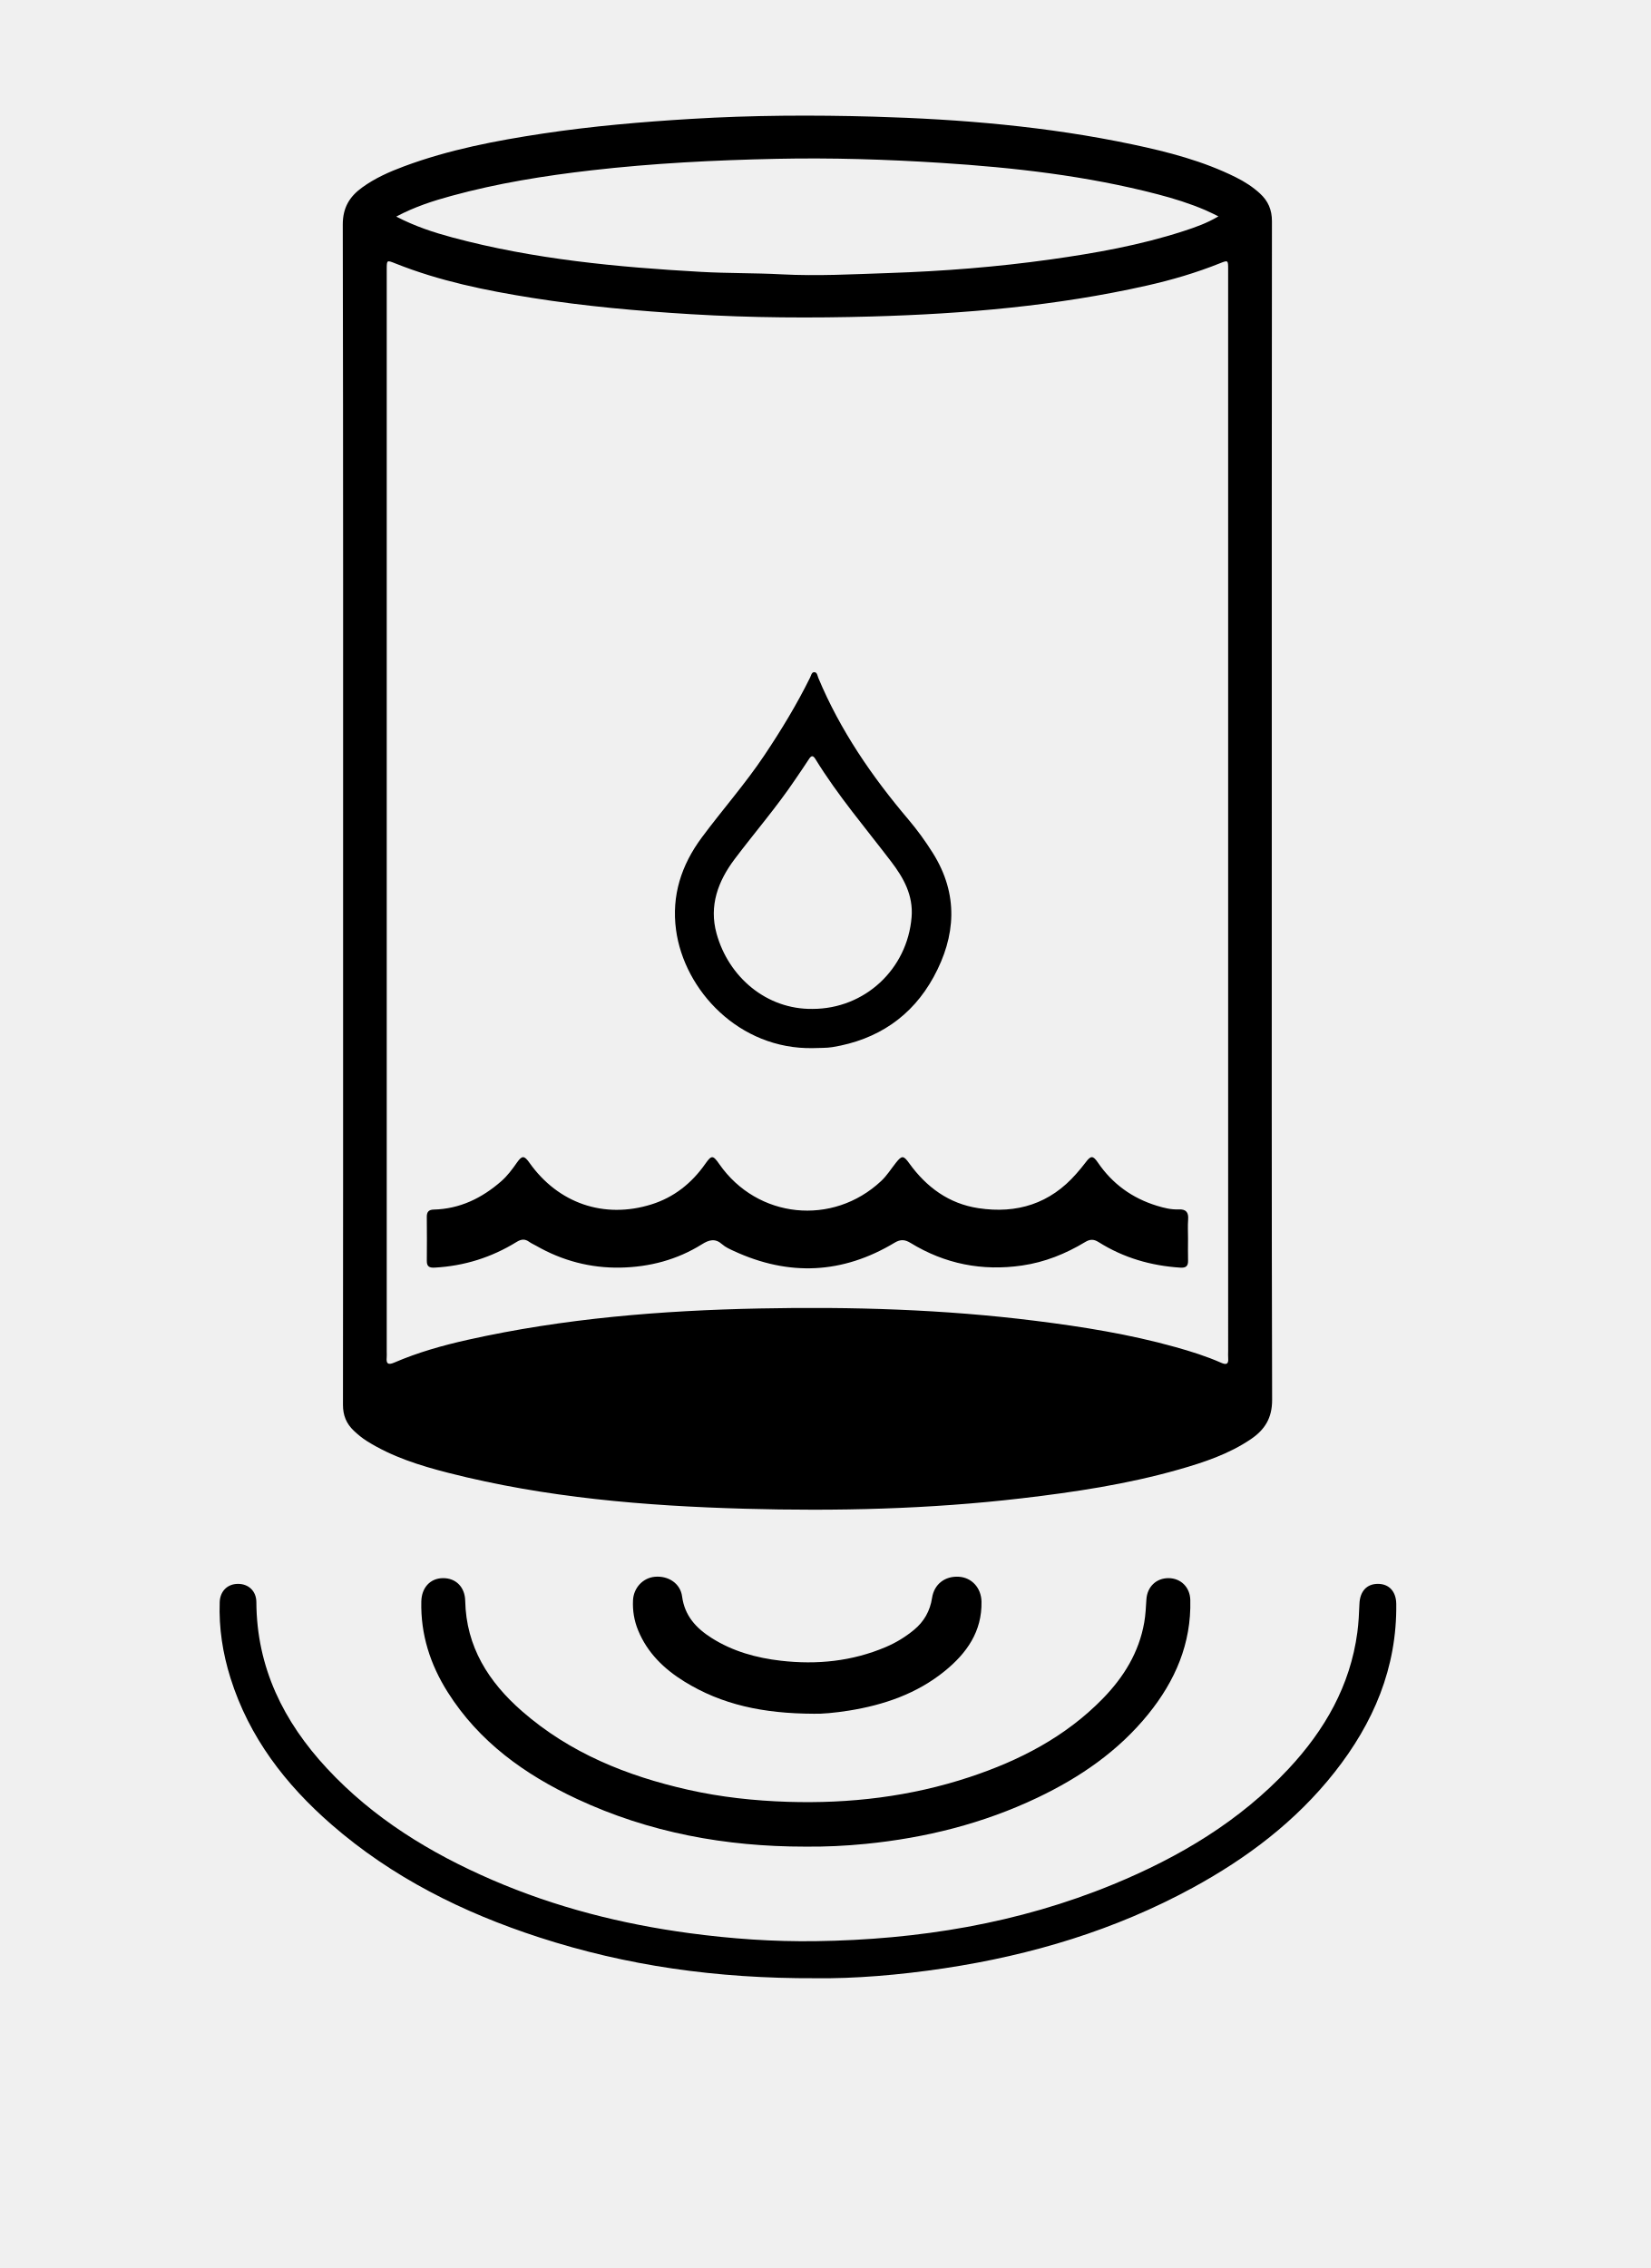
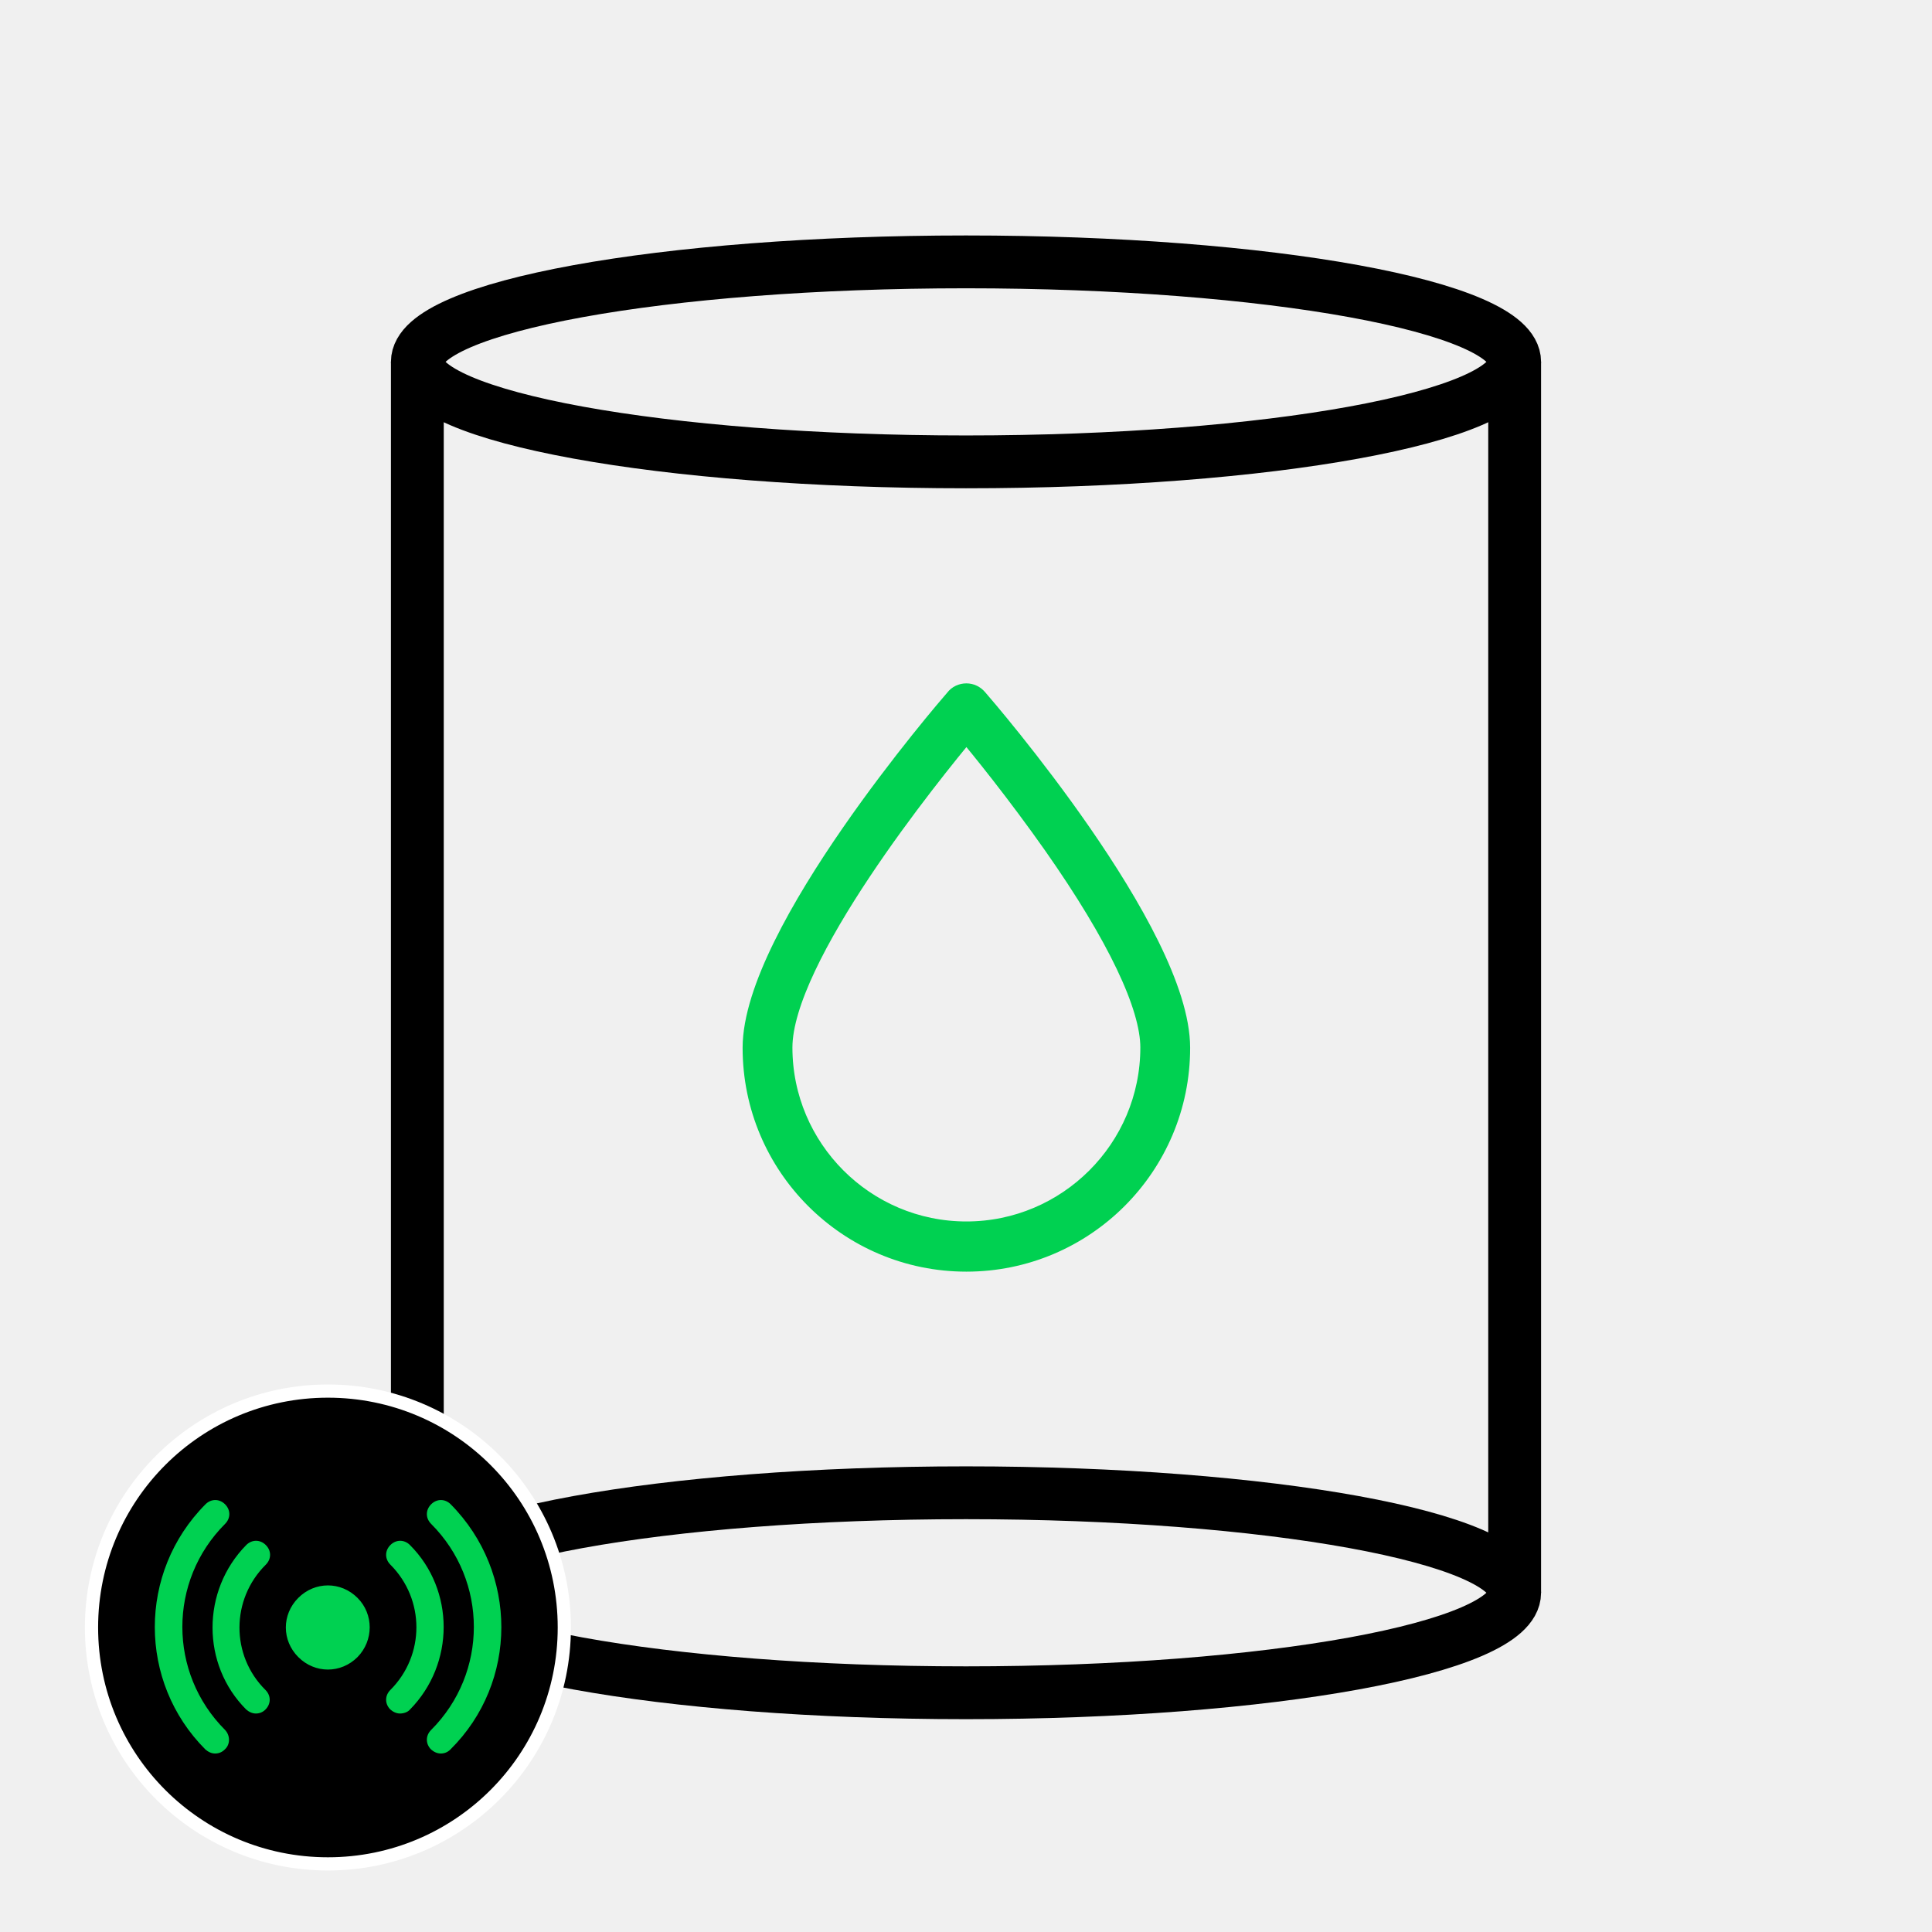
- <svg xmlns="http://www.w3.org/2000/svg" version="1.1" id="Layer_1" x="0px" y="0px" width="1020px" height="1401.506px" viewBox="0 0 1020 1401.506" enable-background="new 0 0 1020 1401.506" xml:space="preserve">
-   <g>
-     <g>
-       <path fill="none" d="M506.826,1296.323c-149.659,0-299.318-0.013-448.978,0.083c-3.314,0.003-4.063-0.747-4.061-4.061    c0.099-123.145,0.099-246.289,0-369.434c-0.002-3.313,0.747-4.061,4.061-4.06c299.318,0.088,598.637,0.088,897.955,0    c3.313-0.001,4.063,0.746,4.061,4.06c-0.099,123.145-0.099,246.289,0,369.434c0.003,3.313-0.747,4.063-4.061,4.061    C806.146,1296.311,656.486,1296.323,506.826,1296.323z M504.097,1222.441c23.425,0.33,51.545-1.93,79.537-6.15    c53.859-8.123,105.35-23.564,153.344-49.704c33.689-18.349,63.892-41.133,87.802-71.459c24.017-30.46,38.587-64.522,38.09-104.028    c-0.097-7.65-4.437-12.362-11.374-12.353c-6.928,0.008-11.078,4.679-11.383,12.392c-0.232,5.876-0.516,11.776-1.293,17.597    c-4.396,32.945-20.137,60.326-42.406,84.203c-30.312,32.499-67.612,54.657-108.316,71.436    c-58.918,24.286-120.67,34.263-184.038,35.165c-26.047,0.371-52.036-1.447-77.9-4.928c-42.094-5.663-82.906-16.019-121.938-32.899    c-38.342-16.584-73.494-38.071-102.166-68.933c-26.87-28.922-43.422-62.391-43.626-102.746    c-0.034-6.852-4.867-11.374-11.515-11.284c-6.423,0.087-10.902,4.589-11.139,11.249c-0.573,16.056,1.874,31.699,6.674,46.979    c11.487,36.561,33.923,65.686,62.39,90.47c37.59,32.726,81.304,54.469,128.376,69.747    C387.129,1214.693,442.555,1222.691,504.097,1222.441z M497.569,1141.122c12.534,0.131,25.005-0.465,37.478-1.709    c36.928-3.679,72.448-12.53,106.031-28.517c26.356-12.546,50.038-28.793,68.564-51.688c16.606-20.523,26.64-43.608,25.944-70.56    c-0.201-7.787-5.823-13.397-13.434-13.44c-7.653-0.043-13.236,5.42-13.701,13.201c-0.28,4.695-0.512,9.429-1.309,14.051    c-3.224,18.682-12.793,34.072-25.802,47.364c-23.001,23.503-51.358,38.135-82.206,48.337    c-36.44,12.054-73.925,16.484-112.225,15.273c-20.809-0.659-41.383-2.881-61.673-7.454c-37.846-8.53-73.122-22.732-102.706-48.6    c-20.586-18-34.46-39.736-35.039-68.174c-0.171-8.455-5.759-14.078-13.757-13.999c-7.892,0.078-13.174,5.877-13.373,14.41    c-0.474,20.394,5.526,38.951,16.278,55.996c19.383,30.729,47.659,50.975,79.928,66.053    C401.21,1132.527,448.522,1141.136,497.569,1141.122z M502.956,1059.001c4.424,0.192,13.057-0.554,21.649-1.935    c21.693-3.484,42.025-10.445,59.281-24.476c13.518-10.99,23.029-24.39,22.67-42.857c-0.165-8.467-5.978-14.875-13.942-15.385    c-8.643-0.555-15.319,4.592-16.608,13.063c-1.23,8.087-4.952,14.657-11.249,19.833c-5.268,4.33-11.029,7.842-17.297,10.511    c-20.835,8.872-42.627,11.049-64.887,8.486c-15.156-1.744-29.745-5.77-42.841-14.074c-9.574-6.071-16.626-13.714-18.207-25.658    c-1.061-8.017-8.497-12.92-16.872-12.139c-7.41,0.692-13.089,6.856-13.46,14.516c-0.312,6.426,0.71,12.596,3.153,18.554    c5.72,13.95,16.012,23.877,28.494,31.612C446.035,1053.43,471.663,1058.892,502.956,1059.001z" />
-       <path fill-rule="evenodd" clip-rule="evenodd" d="M504.097,1222.441c-61.542,0.25-116.968-7.748-170.882-25.248    c-47.073-15.278-90.787-37.021-128.376-69.747c-28.467-24.784-50.903-53.909-62.39-90.47c-4.8-15.279-7.247-30.923-6.674-46.979    c0.237-6.66,4.716-11.162,11.139-11.249c6.648-0.09,11.481,4.433,11.515,11.284c0.204,40.355,16.757,73.824,43.626,102.746    c28.671,30.861,63.823,52.349,102.166,68.933c39.032,16.881,79.844,27.236,121.938,32.899c25.864,3.48,51.853,5.299,77.9,4.928    c63.368-0.902,125.12-10.879,184.038-35.165c40.704-16.778,78.005-38.937,108.316-71.436c22.27-23.877,38.01-51.258,42.406-84.203    c0.777-5.82,1.061-11.721,1.293-17.597c0.305-7.713,4.455-12.384,11.383-12.392c6.938-0.01,11.277,4.702,11.374,12.353    c0.497,39.506-14.073,73.568-38.09,104.028c-23.91,30.326-54.112,53.11-87.802,71.459c-47.994,26.14-99.484,41.581-153.344,49.704    C555.643,1220.511,527.523,1222.771,504.097,1222.441z" />
-       <path fill-rule="evenodd" clip-rule="evenodd" d="M497.569,1141.122c-49.047,0.014-96.359-8.596-140.999-29.455    c-32.269-15.078-60.544-35.324-79.928-66.053c-10.752-17.045-16.752-35.603-16.278-55.996c0.199-8.533,5.48-14.332,13.373-14.41    c7.998-0.079,13.585,5.544,13.757,13.999c0.579,28.438,14.453,50.174,35.039,68.174c29.583,25.867,64.86,40.069,102.706,48.6    c20.291,4.573,40.865,6.795,61.673,7.454c38.3,1.211,75.784-3.22,112.225-15.273c30.848-10.202,59.205-24.834,82.206-48.337    c13.009-13.292,22.578-28.683,25.802-47.364c0.797-4.622,1.028-9.355,1.309-14.051c0.465-7.781,6.048-13.244,13.701-13.201    c7.61,0.043,13.232,5.653,13.434,13.44c0.695,26.951-9.338,50.036-25.944,70.56c-18.526,22.896-42.208,39.143-68.564,51.688    c-33.583,15.986-69.104,24.838-106.031,28.517C522.574,1140.657,510.103,1141.253,497.569,1141.122z" />
-       <path fill-rule="evenodd" clip-rule="evenodd" d="M502.956,1059.001c-31.292-0.109-56.921-5.571-80.116-19.948    c-12.481-7.735-22.774-17.662-28.494-31.612c-2.443-5.958-3.465-12.128-3.153-18.554c0.371-7.659,6.051-13.823,13.46-14.516    c8.375-0.781,15.811,4.122,16.872,12.139c1.581,11.944,8.633,19.587,18.207,25.658c13.096,8.305,27.685,12.33,42.841,14.074    c22.259,2.562,44.052,0.386,64.887-8.486c6.268-2.669,12.029-6.181,17.297-10.511c6.297-5.176,10.019-11.746,11.249-19.833    c1.289-8.472,7.966-13.618,16.608-13.063c7.965,0.51,13.777,6.918,13.942,15.385c0.359,18.468-9.152,31.867-22.67,42.857    c-17.256,14.03-37.588,20.991-59.281,24.476C516.013,1058.448,507.38,1059.194,502.956,1059.001z" />
+ <svg xmlns="http://www.w3.org/2000/svg" version="1.1" id="Layer_1" x="0px" y="0px" viewBox="0 0 512 512" style="enable-background:new 0 0 512 512;" xml:space="preserve">
+   <style type="text/css">
+ 	.st0{fill:none;stroke:#000000;stroke-width:14;stroke-miterlimit:10;}
+ 	.st1{fill:#00D151;stroke:#00D151;stroke-width:7;stroke-miterlimit:10;}
+ 	.st2{fill:none;stroke:#FFFFFF;stroke-width:8;stroke-miterlimit:10;}
+ 	.st3{fill:#00D151;}
+ 	.st4{stroke:#000000;stroke-miterlimit:10;}
+ </style>
+   <ellipse id="XMLID_1_" class="st0" cx="256" cy="422.1" rx="145.4" ry="26.5" />
+   <ellipse id="XMLID_2_" class="st0" cx="256" cy="95.9" rx="145.4" ry="26.5" />
+   <line id="XMLID_3_" class="st0" x1="110.6" y1="95.9" x2="110.6" y2="422.1" />
+   <line id="XMLID_4_" class="st0" x1="401.4" y1="95.9" x2="401.4" y2="422.1" />
+   <g id="XMLID_8_">
+     <g id="XMLID_9_">
+       <path id="XMLID_10_" class="st1" d="M258.4,185.7c-0.6-0.7-1.4-1.1-2.3-1.1c-0.9,0-1.8,0.4-2.3,1.1c-2.2,2.5-53.5,62-53.5,92    c0,30.8,25,55.8,55.8,55.8s55.8-25,55.8-55.8C311.9,247.7,260.6,188.2,258.4,185.7z M256.1,327.2c-27.4,0-49.6-22.3-49.6-49.6    c0-24.2,39.5-73,49.6-85.1c4.4,5.2,14.1,17.2,23.8,31c16.9,24.1,25.8,42.8,25.8,54.1C305.7,305,283.4,327.2,256.1,327.2z" />
    </g>
  </g>
-   <g>
-     <g>
-       <path fill="none" d="M507.746,997.545c-164.798,0-329.595-0.015-494.393,0.091c-3.649,0.003-4.471-0.822-4.47-4.471    c0.098-329.271,0.098-658.542,0-987.813c-0.001-3.648,0.822-4.471,4.47-4.47c329.595,0.097,659.19,0.097,988.786,0    c3.648-0.001,4.473,0.821,4.471,4.47c-0.098,329.271-0.098,658.542,0,987.813c0,3.648-0.822,4.474-4.471,4.471    C837.342,997.531,672.543,997.545,507.746,997.545z M785.942,502.114c0-121.795-0.041-243.591,0.102-365.385    c0.008-7.1-2.352-12.519-7.412-17.168c-4.467-4.103-9.496-7.315-14.889-10.001c-20.199-10.066-41.84-15.66-63.76-20.294    c-52.65-11.131-106.072-15.626-159.715-17.172c-37.744-1.087-75.525-0.911-113.282,1.385c-30.582,1.86-61.062,4.466-91.349,9.032    c-29.19,4.4-58.148,9.941-85.947,20.278c-9.135,3.397-18.031,7.34-25.969,13.121c-7.753,5.646-11.911,12.477-11.89,22.9    c0.297,148.229,0.202,296.459,0.202,444.69c0,94.874,0.041,189.747-0.083,284.62c-0.008,6.52,2.096,11.629,6.705,15.995    c2.484,2.353,5.1,4.506,7.991,6.331c15.574,9.83,32.928,15.237,50.536,19.73c60.006,15.312,121.343,20.413,182.955,22.141    c57.059,1.601,114.084,0.238,170.889-6.396c32.865-3.84,65.521-8.743,97.4-17.821c15.607-4.445,31.016-9.564,44.633-18.807    c8.533-5.792,13.127-12.998,13.096-24.226C785.813,744.083,785.942,623.099,785.942,502.114z" />
-       <path fill-rule="evenodd" clip-rule="evenodd" d="M785.942,502.114c0,120.985-0.129,241.969,0.213,362.952    c0.031,11.228-4.562,18.434-13.096,24.226c-13.617,9.242-29.025,14.361-44.633,18.807c-31.879,9.078-64.535,13.981-97.4,17.821    c-56.805,6.635-113.83,7.997-170.889,6.396c-61.612-1.728-122.949-6.828-182.955-22.141c-17.607-4.493-34.962-9.9-50.536-19.73    c-2.891-1.825-5.507-3.979-7.991-6.331c-4.609-4.366-6.713-9.476-6.705-15.995c0.124-94.873,0.083-189.746,0.083-284.62    c0-148.23,0.095-296.461-0.202-444.69c-0.021-10.423,4.137-17.254,11.89-22.9c7.938-5.78,16.834-9.724,25.969-13.121    c27.799-10.336,56.757-15.877,85.947-20.278c30.287-4.565,60.767-7.172,91.349-9.032c37.757-2.296,75.538-2.473,113.282-1.385    c53.643,1.546,107.064,6.042,159.715,17.172c21.92,4.634,43.561,10.229,63.76,20.294c5.393,2.686,10.422,5.898,14.889,10.001    c5.061,4.649,7.42,10.068,7.412,17.168C785.901,258.523,785.942,380.319,785.942,502.114z M758.981,502.099    c0-56.447,0-112.892,0-169.338c0-55.472,0.002-110.944-0.006-166.417c0-5.658-0.031-5.669-5.24-3.585    c-14.635,5.857-29.717,10.272-45.074,13.733c-55.877,12.594-112.676,17.455-169.744,19.076    c-37.264,1.058-74.562,0.849-111.839-1.41c-32.854-1.989-65.586-4.892-98.085-10.061c-28.845-4.588-57.415-10.422-84.689-21.318    c-5.27-2.105-5.274-2.097-5.307,3.499c-0.006,0.973-0.001,1.946-0.001,2.919c0,222.053,0,444.104,0,666.156    c0,1.136,0.097,2.28-0.016,3.404c-0.394,3.911,0.792,4.916,4.644,3.257c14.64-6.309,29.94-10.621,45.458-14.086    c59.407-13.267,119.755-18.133,180.436-19.362c56.93-1.154,113.771,0.54,170.354,7.632c29.125,3.651,58.061,8.276,86.383,16.185    c9.686,2.705,19.281,5.701,28.496,9.773c3.158,1.396,4.562,0.77,4.25-2.845c-0.127-1.449-0.018-2.918-0.018-4.377    C758.981,723.988,758.981,613.043,758.981,502.099z M244.871,133.834c11.712,6.075,23.087,9.783,34.651,12.891    c50.354,13.533,101.94,18.362,153.758,21.282c16.501,0.93,33.072,0.637,49.578,1.514c22.235,1.18,44.435-0.059,66.606-0.805    c33.344-1.123,66.627-3.729,99.707-8.385c27.793-3.912,55.377-8.795,82.135-17.493c7.182-2.334,14.369-4.785,21.67-9.141    c-3.146-1.504-5.553-2.761-8.041-3.828c-9.557-4.1-19.461-7.191-29.508-9.807c-43.936-11.446-88.824-16.534-133.977-19.419    c-33.801-2.159-67.639-3.222-101.551-2.498c-38.263,0.815-76.415,2.734-114.442,7.111c-29.17,3.358-58.098,8.011-86.45,15.775    C267.622,124.148,256.372,127.728,244.871,133.834z" />
-       <path fill-rule="evenodd" clip-rule="evenodd" fill="none" d="M758.981,502.099c0,110.944,0,221.889,0,332.835    c0,1.459-0.109,2.928,0.018,4.377c0.312,3.614-1.092,4.24-4.25,2.845c-9.215-4.072-18.811-7.068-28.496-9.773    c-28.322-7.908-57.258-12.533-86.383-16.185c-56.582-7.092-113.424-8.786-170.354-7.632    c-60.681,1.229-121.029,6.096-180.436,19.362c-15.518,3.465-30.818,7.777-45.458,14.086c-3.852,1.659-5.038,0.654-4.644-3.257    c0.113-1.124,0.016-2.269,0.016-3.404c0-222.052,0-444.104,0-666.156c0-0.973-0.005-1.946,0.001-2.919    c0.033-5.595,0.037-5.604,5.307-3.499c27.275,10.896,55.844,16.73,84.689,21.318c32.499,5.169,65.23,8.072,98.085,10.061    c37.277,2.258,74.575,2.467,111.839,1.41c57.068-1.621,113.867-6.482,169.744-19.076c15.357-3.461,30.439-7.876,45.074-13.733    c5.209-2.084,5.24-2.073,5.24,3.585c0.008,55.473,0.006,110.945,0.006,166.417C758.981,389.207,758.981,445.652,758.981,502.099z     M734.196,765.396c0-3.893-0.238-7.805,0.061-11.674c0.354-4.538-1.209-6.604-5.961-6.384c-4.568,0.212-9.006-0.913-13.369-2.253    c-15.27-4.688-27.479-13.525-36.494-26.754c-2.979-4.371-4.34-4.299-7.482-0.082c-1.832,2.462-3.832,4.807-5.854,7.118    c-16.131,18.449-36.691,24.824-60.406,21.23c-18.273-2.769-32.162-12.965-42.828-27.783c-3.5-4.864-4.51-4.918-8.172-0.312    c-3.02,3.795-5.566,7.952-9.152,11.309c-29.984,28.06-76.505,23.247-99.961-10.373c-4.033-5.78-4.829-5.775-8.833-0.08    c-8.369,11.901-19.317,20.571-33.213,24.91c-29.284,9.144-57.648-0.709-75.359-25.765c-3.22-4.555-4.577-4.561-7.749-0.021    c-2.882,4.124-5.9,8.186-9.687,11.491c-11.943,10.427-25.549,17.074-41.711,17.479c-3.07,0.076-4.3,1.444-4.267,4.509    c0.098,9.082,0.096,18.166,0.011,27.248c-0.033,3.573,1.739,4.285,4.928,4.109c18.187-1.004,35.043-6.288,50.498-15.824    c2.977-1.837,5.2-2.024,7.911-0.058c1.302,0.943,2.829,1.572,4.234,2.38c16.133,9.26,33.638,13.853,52.096,13.5    c17.9-0.342,34.991-4.802,50.35-14.421c4.431-2.775,8.191-3.835,12.537,0.033c2.01,1.789,4.652,2.952,7.145,4.106    c34.026,15.75,67.227,14.243,99.413-5.121c3.598-2.164,6.33-1.992,9.793,0.132c21.268,13.036,44.312,17.566,68.99,13.97    c14.021-2.044,26.881-7.219,38.928-14.486c2.994-1.806,5.246-1.92,8.367,0.045c15.406,9.696,32.379,14.606,50.51,15.765    c3.344,0.215,4.83-0.906,4.742-4.321C734.094,774.481,734.18,769.937,734.196,765.396z M502.446,647.68    c4.044-0.19,8.152,0.019,12.119-0.634c27.633-4.546,49.006-18.817,62.404-43.325c13.803-25.249,15.514-51.092-0.469-76.57    c-4.58-7.303-9.625-14.263-15.164-20.796c-22.561-26.607-42.107-55.082-55.619-87.43c-0.573-1.371-0.688-3.684-2.699-3.549    c-1.475,0.098-1.801,2.123-2.431,3.396c-8.274,16.739-17.949,32.64-28.339,48.142c-11.842,17.67-25.939,33.602-38.583,50.653    c-12.624,17.026-18.731,35.851-15.89,57.006C422.806,612.029,456.802,648.585,502.446,647.68z" />
-       <path fill-rule="evenodd" clip-rule="evenodd" fill="none" d="M244.871,133.834c11.5-6.106,22.751-9.686,34.137-12.804    c28.352-7.764,57.279-12.417,86.45-15.775c38.027-4.376,76.179-6.295,114.442-7.111c33.913-0.724,67.75,0.338,101.551,2.498    c45.152,2.885,90.041,7.973,133.977,19.419c10.047,2.616,19.951,5.707,29.508,9.807c2.488,1.067,4.895,2.324,8.041,3.828    c-7.301,4.356-14.488,6.807-21.67,9.141c-26.758,8.698-54.342,13.581-82.135,17.493c-33.08,4.657-66.363,7.263-99.707,8.385    c-22.172,0.746-44.372,1.985-66.606,0.805c-16.506-0.877-33.076-0.584-49.578-1.514c-51.818-2.92-103.404-7.75-153.758-21.282    C267.958,143.616,256.583,139.909,244.871,133.834z" />
-       <path fill-rule="evenodd" clip-rule="evenodd" d="M734.188,765.396c-0.008,4.541-0.094,9.085,0.021,13.623    c0.088,3.415-1.398,4.536-4.742,4.321c-18.131-1.158-35.104-6.068-50.51-15.765c-3.121-1.965-5.373-1.851-8.367-0.045    c-12.047,7.268-24.906,12.442-38.928,14.486c-24.678,3.597-47.723-0.934-68.99-13.97c-3.463-2.124-6.195-2.296-9.793-0.132    c-32.186,19.364-65.386,20.871-99.413,5.121c-2.492-1.154-5.134-2.317-7.145-4.106c-4.345-3.868-8.106-2.809-12.537-0.033    c-15.359,9.619-32.45,14.079-50.35,14.421c-18.458,0.353-35.963-4.24-52.096-13.5c-1.405-0.808-2.932-1.437-4.234-2.38    c-2.711-1.967-4.935-1.779-7.911,0.058c-15.455,9.536-32.311,14.82-50.498,15.824c-3.189,0.176-4.961-0.536-4.928-4.109    c0.085-9.082,0.086-18.166-0.011-27.248c-0.033-3.064,1.197-4.433,4.267-4.509c16.163-0.405,29.769-7.053,41.711-17.479    c3.786-3.306,6.804-7.367,9.687-11.491c3.172-4.539,4.529-4.533,7.749,0.021c17.711,25.056,46.075,34.908,75.359,25.765    c13.896-4.339,24.844-13.009,33.213-24.91c4.004-5.695,4.8-5.7,8.833,0.08c23.456,33.62,69.977,38.433,99.961,10.373    c3.586-3.356,6.133-7.514,9.152-11.309c3.662-4.606,4.672-4.553,8.172,0.312c10.666,14.818,24.555,25.015,42.828,27.783    c23.715,3.594,44.275-2.781,60.406-21.23c2.021-2.312,4.021-4.656,5.854-7.118c3.143-4.217,4.504-4.289,7.482,0.082    c9.016,13.229,21.225,22.065,36.494,26.754c4.363,1.34,8.801,2.465,13.369,2.253c4.752-0.22,6.314,1.846,5.961,6.384    C733.957,757.591,734.196,761.503,734.188,765.396z" />
-       <path fill-rule="evenodd" clip-rule="evenodd" d="M502.446,647.68c-45.643,0.905-79.639-35.651-84.67-73.106    c-2.842-21.155,3.266-39.979,15.89-57.006c12.643-17.051,26.741-32.983,38.583-50.653c10.39-15.502,20.065-31.403,28.339-48.142    c0.63-1.273,0.956-3.299,2.431-3.396c2.011-0.135,2.126,2.178,2.699,3.549c13.512,32.348,33.059,60.823,55.619,87.43    c5.539,6.533,10.584,13.493,15.164,20.796c15.982,25.479,14.271,51.321,0.469,76.57c-13.398,24.508-34.771,38.779-62.404,43.325    C510.598,647.698,506.49,647.49,502.446,647.68z M502.119,623.45c32.295,0.015,58.623-24.562,61.234-56.703    c1.102-13.56-5.004-24.331-12.607-34.305c-15.914-20.881-33.01-40.875-46.793-63.325c-1.542-2.512-2.599-2.284-4.09,0.049    c-2.705,4.234-5.614,8.337-8.418,12.507c-11.507,17.11-25.005,32.707-37.398,49.142c-10.354,13.731-15.94,28.895-11.248,45.981    C450.251,603.941,473.893,623.856,502.119,623.45z" />
-       <path fill-rule="evenodd" clip-rule="evenodd" fill="none" d="M502.119,623.45c-28.226,0.405-51.868-19.51-59.321-46.653    c-4.692-17.087,0.895-32.25,11.248-45.981c12.393-16.436,25.891-32.032,37.398-49.142c2.805-4.17,5.714-8.273,8.418-12.507    c1.491-2.333,2.547-2.561,4.09-0.049c13.784,22.45,30.879,42.444,46.793,63.325c7.604,9.974,13.709,20.745,12.607,34.305    C560.742,598.888,534.414,623.465,502.119,623.45z" />
+   <circle id="XMLID_24_" class="st2" cx="86.9" cy="431.3" r="60.4" />
+   <g id="XMLID_28_">
+     <circle id="XMLID_21_" class="st3" cx="86.9" cy="431.2" r="48.5" />
+     <g id="XMLID_18_">
+       <path id="XMLID_20_" class="st4" d="M86.9,370.9c-33.4,0-60.4,27-60.4,60.4s27,60.4,60.4,60.4s60.4-27,60.4-60.4    S120.3,370.9,86.9,370.9z M59.9,464c-0.8,0.8-1.8,1.2-2.9,1.2s-2.1-0.5-2.9-1.2c-18.1-18.1-18.1-47.5,0-65.7    c1.7-1.7,4.2-1.7,5.9,0s1.7,4.2,0,5.9c-14.9,14.9-14.9,39,0,53.9C61.6,459.8,61.6,462.5,59.9,464z M70.7,447.5    c1.7,1.7,1.7,4.2,0,5.9c-0.8,0.8-1.8,1.2-2.9,1.2c-1.1,0-2.1-0.5-2.9-1.2c-12.1-12.1-12.1-32,0-44.3c1.7-1.7,4.2-1.7,5.9,0    c1.7,1.7,1.7,4.2,0,5.9C61.7,424,61.7,438.6,70.7,447.5z M95.1,439.5c-4.6,4.6-11.8,4.6-16.4,0s-4.6-11.8,0-16.4s11.8-4.6,16.4,0    C99.6,427.6,99.6,434.9,95.1,439.5z M106,454.6c-1.1,0-2.1-0.5-2.9-1.2c-1.7-1.7-1.7-4.2,0-5.9c9-9,9-23.5,0-32.5    c-1.7-1.7-1.7-4.2,0-5.9c1.7-1.7,4.2-1.7,5.9,0c12.1,12.1,12.1,32,0,44.3C108.3,454.2,107.1,454.6,106,454.6z M119.7,464    c-0.8,0.8-1.8,1.2-2.9,1.2s-2.1-0.5-2.9-1.2c-1.7-1.7-1.7-4.2,0-5.9c14.9-14.9,14.9-39,0-53.9c-1.7-1.7-1.7-4.2,0-5.9    c1.7-1.7,4.2-1.7,5.9,0C137.9,416.6,137.9,446,119.7,464z" />
    </g>
  </g>
</svg>
